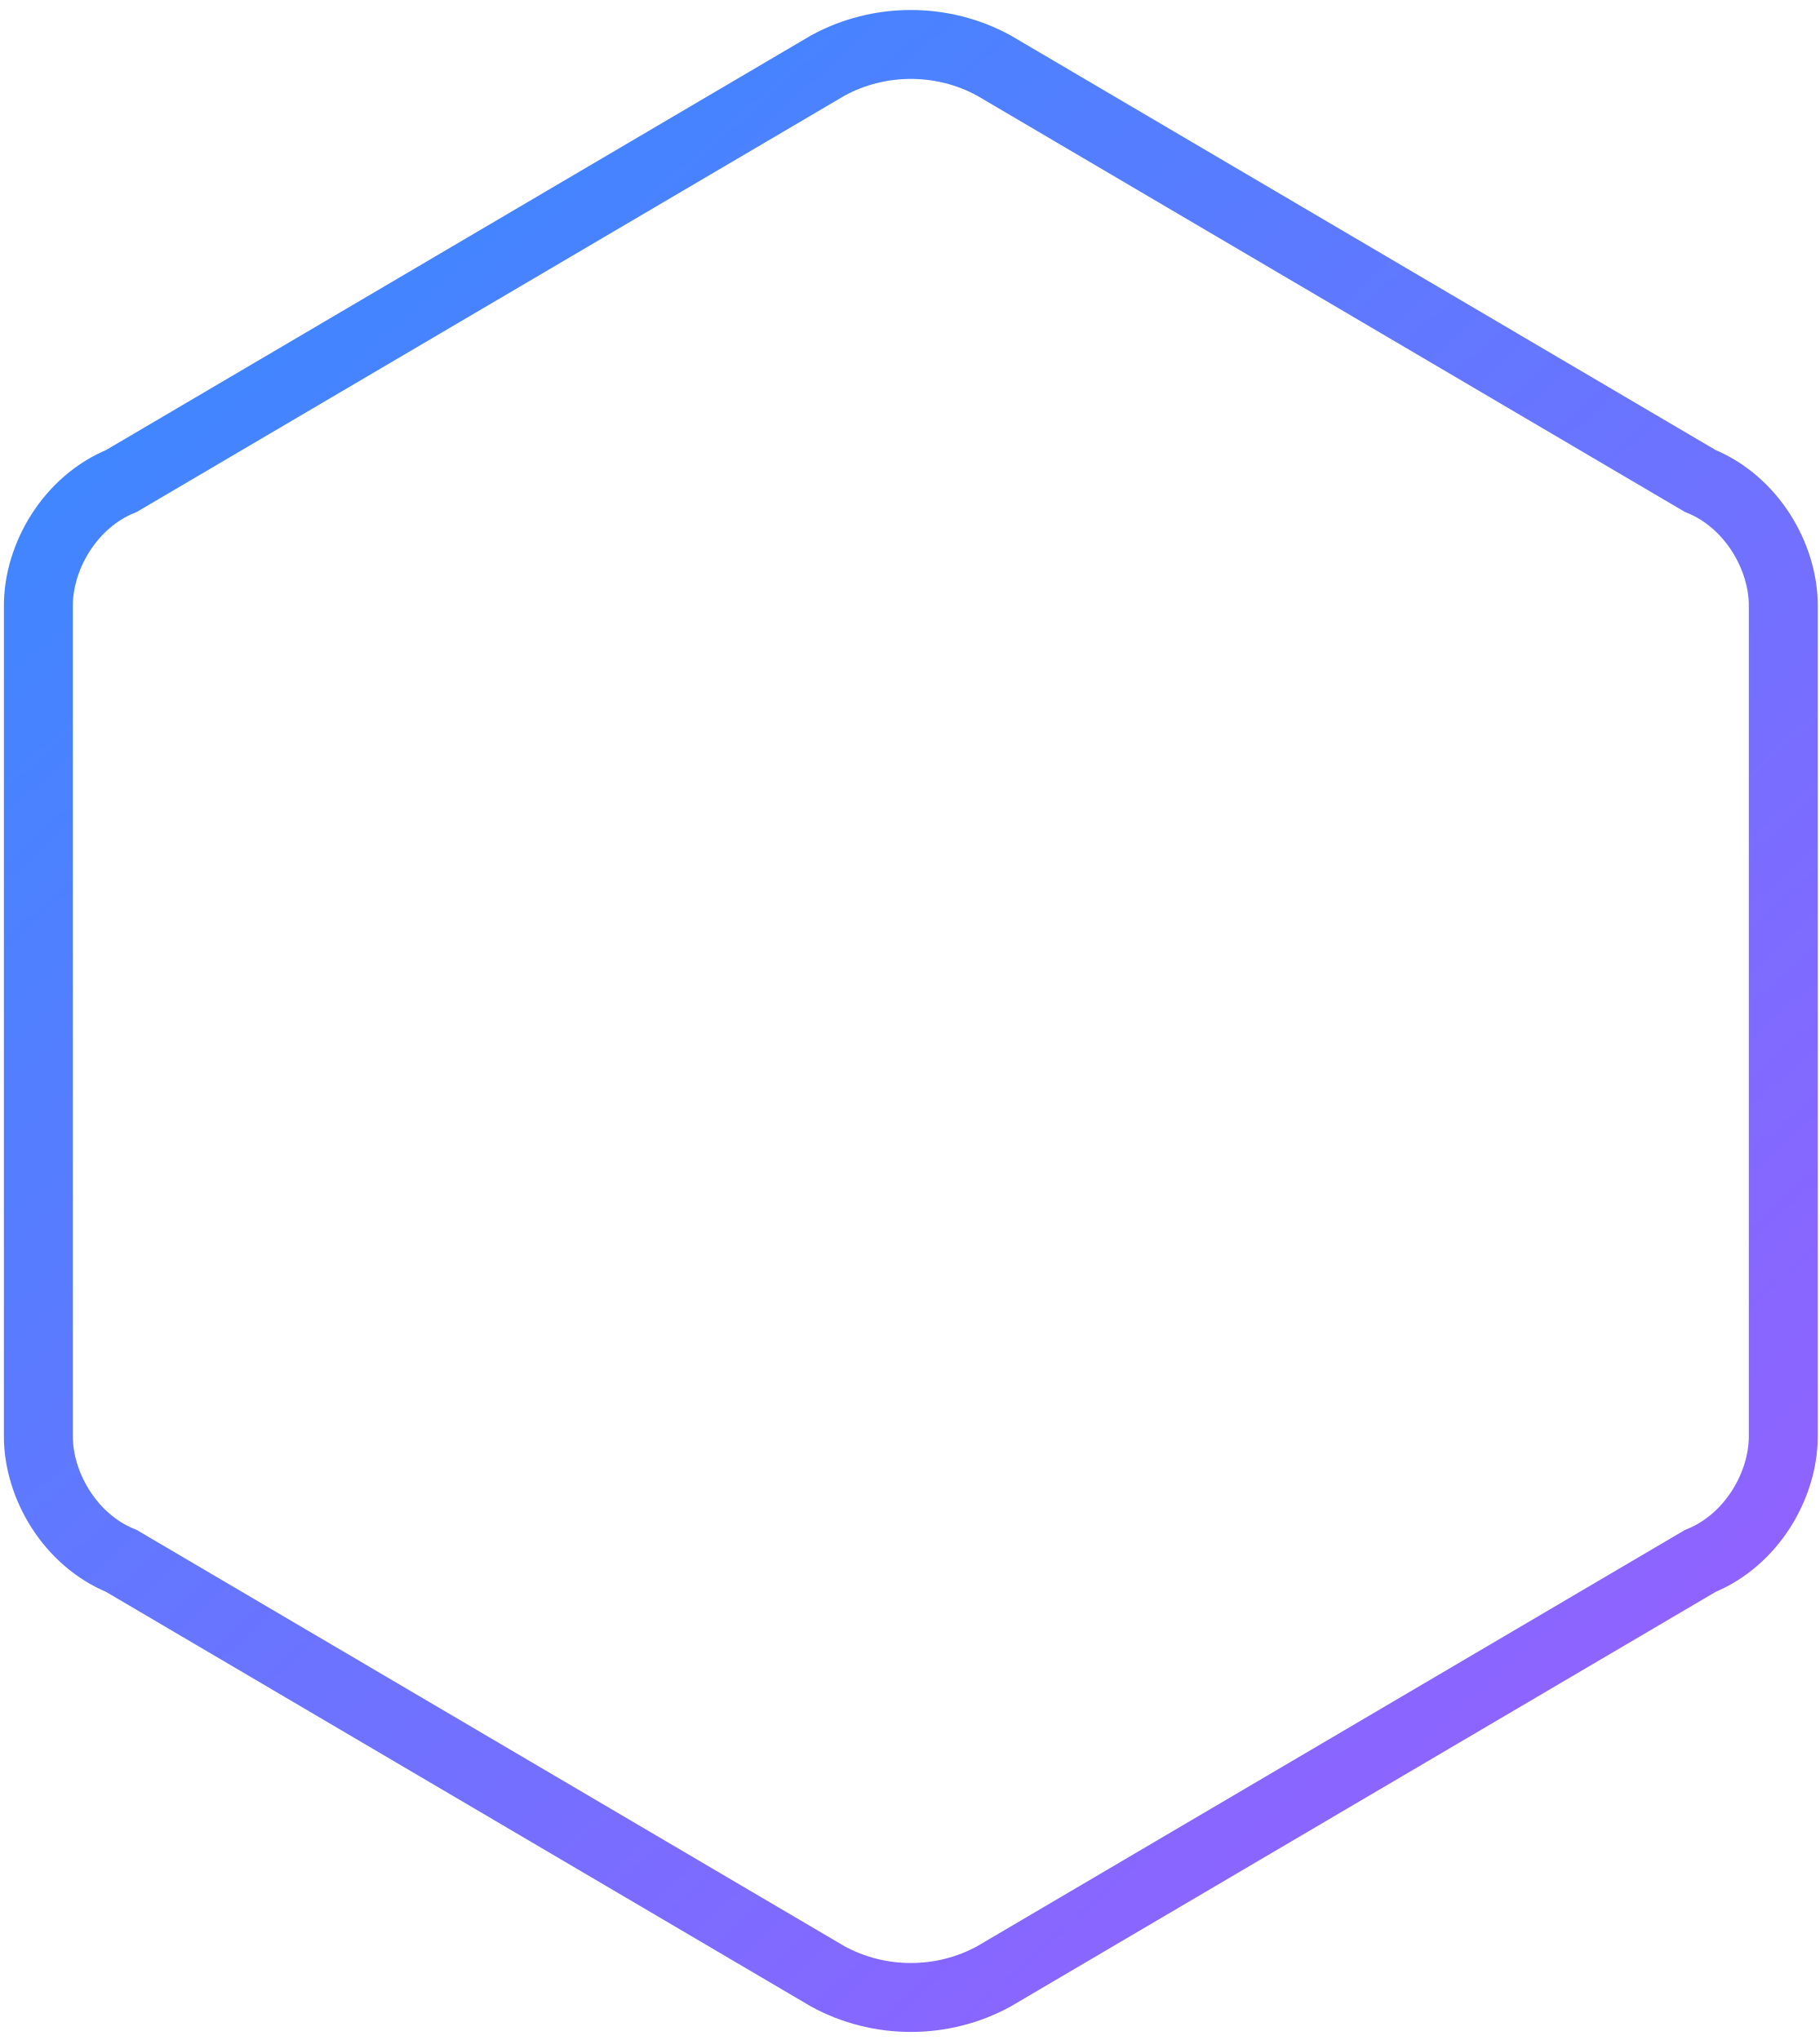
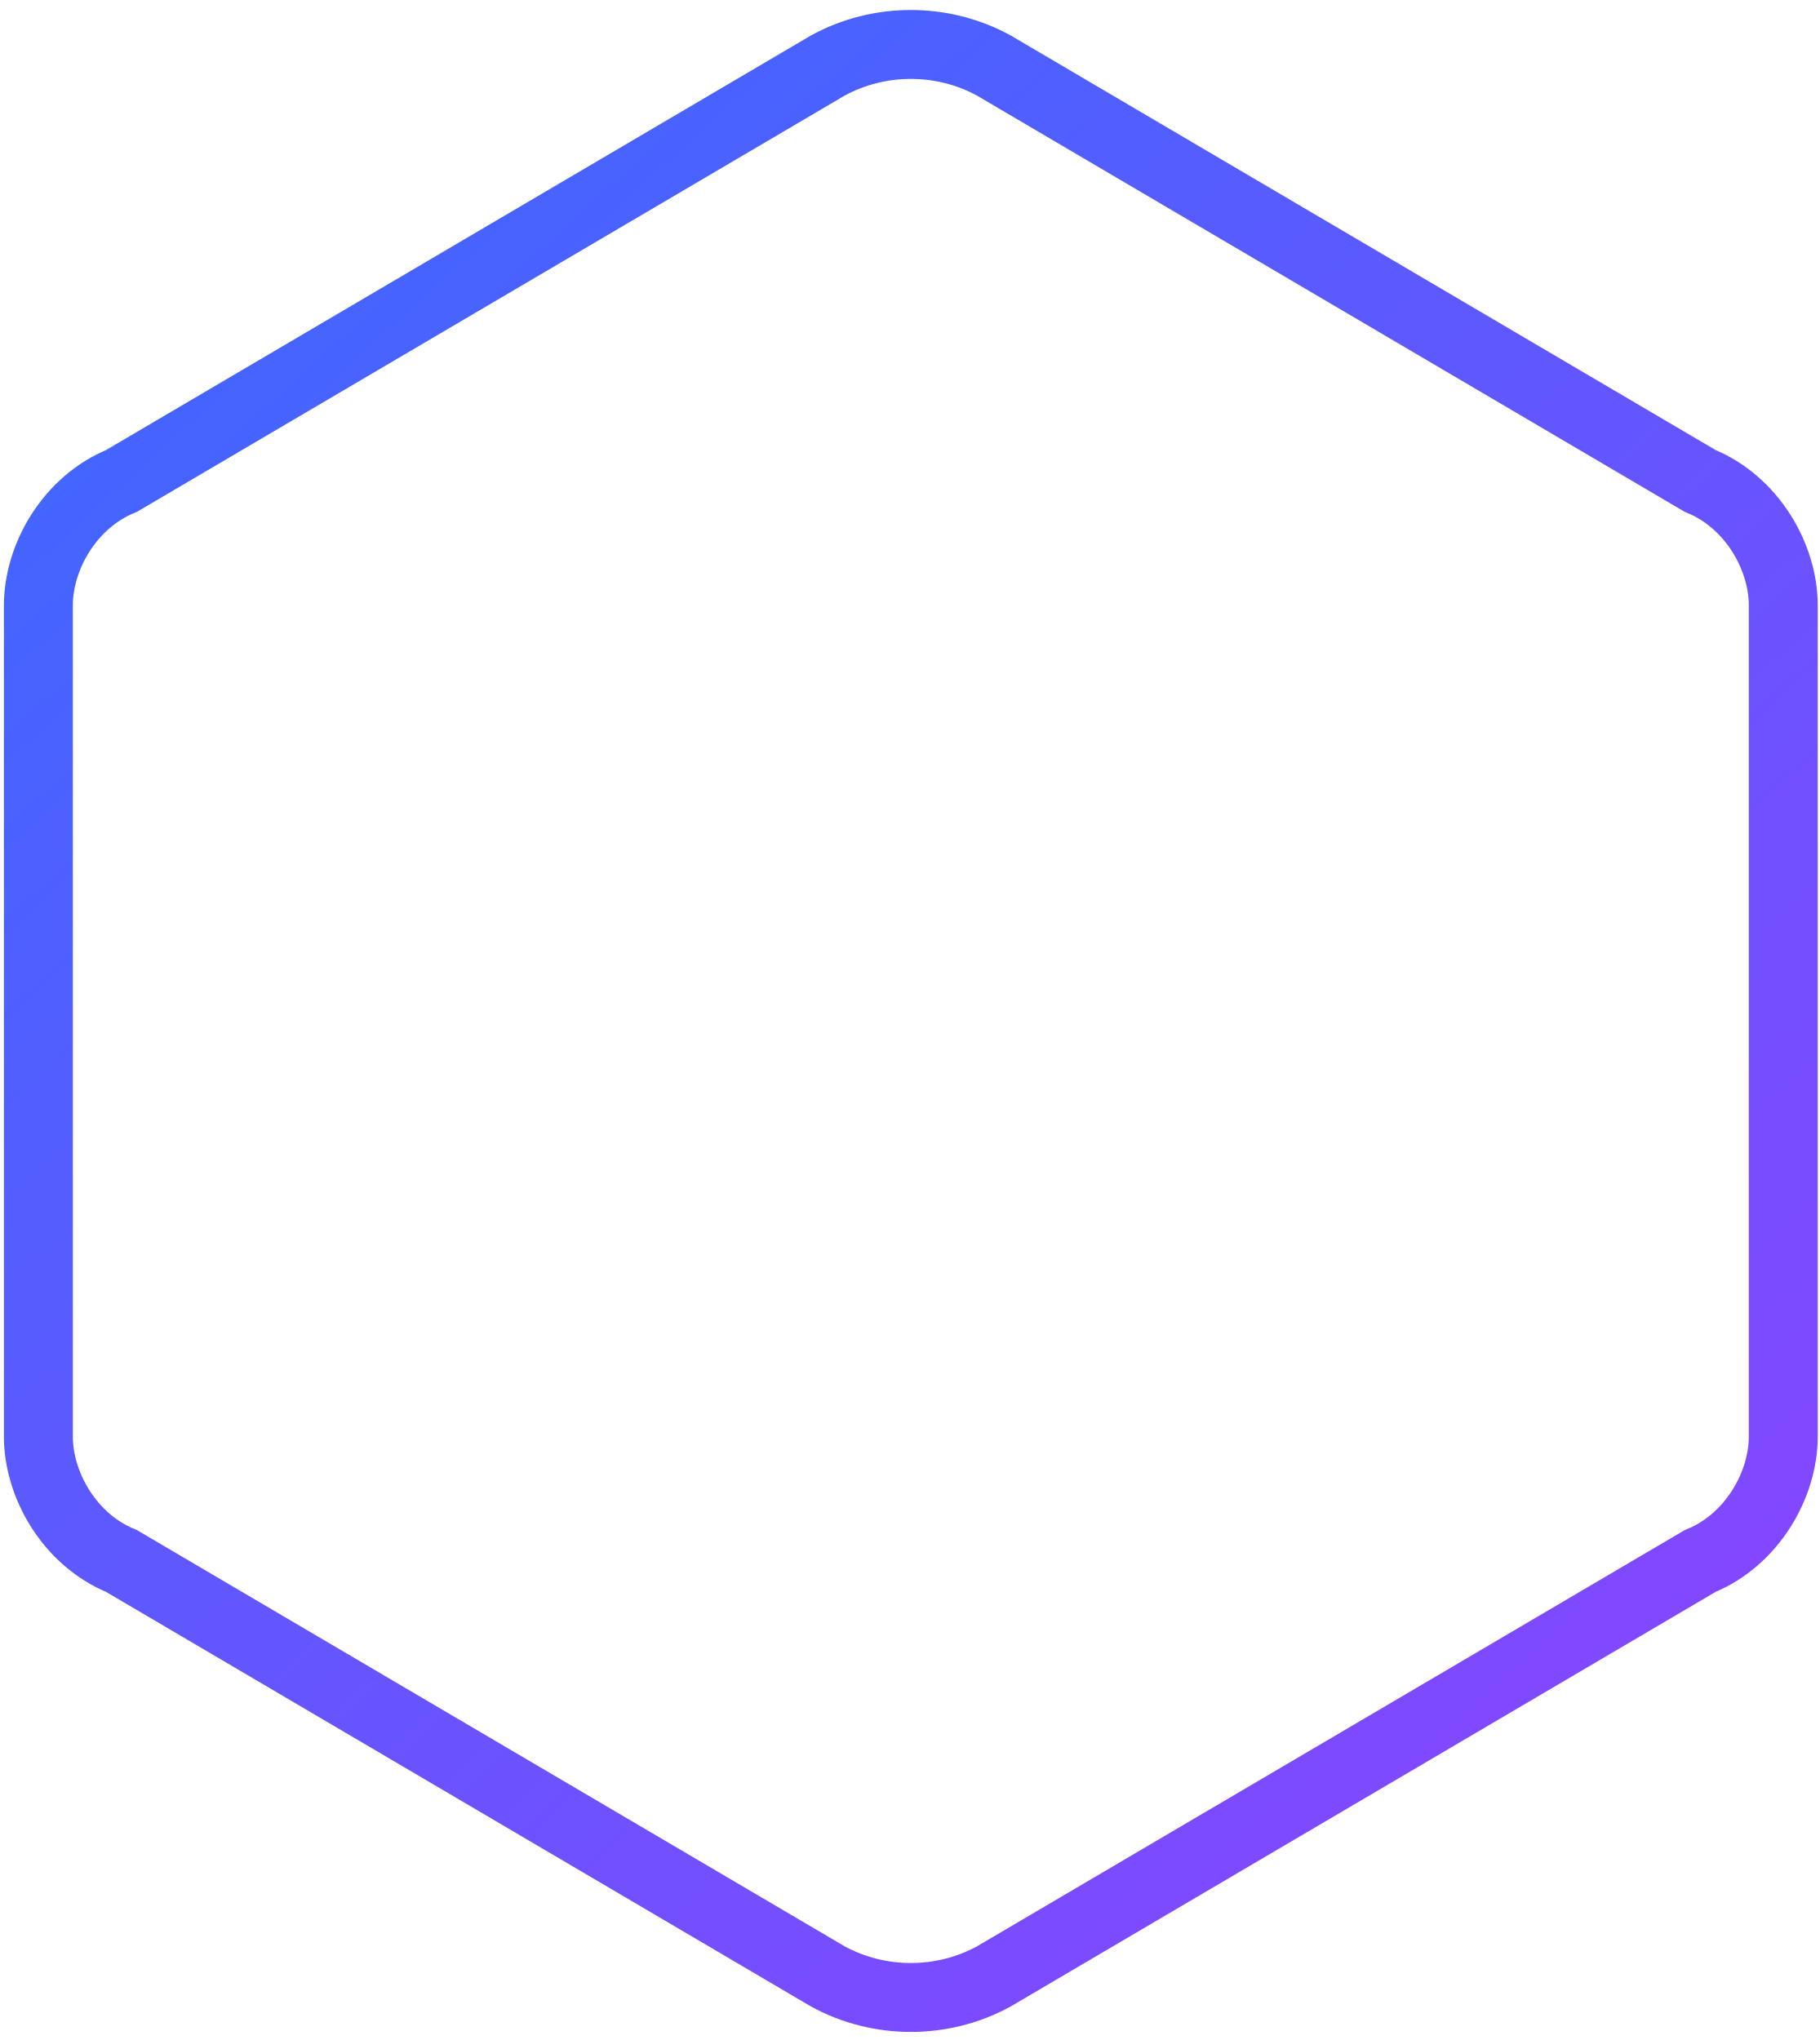
<svg xmlns="http://www.w3.org/2000/svg" width="132px" height="148px" viewBox="0 0 132 148">
  <defs>
    <linearGradient x1="10.101%" y1="0%" x2="89.193%" y2="100%" id="bluePurpleGradient">
-       <stop stop-color="#388AFF" offset="0%" />
-       <stop stop-color="#985FFF" offset="100%" />
+       <stop stop-color="#3D68FF" offset="0%" />
+       <stop stop-color="#8845FF" offset="100%" />
    </linearGradient>
  </defs>
  <g stroke-width="1" fill="none">
    <g transform="translate(-989, -175)" stroke="url(#bluePurpleGradient)" stroke-width="5">
      <g transform="translate(991.5, 177.2505)">
        <path d="M57.541,2.507 L6.31,32.643 C2.583,34.161 0.283,38.123 0.283,41.684 L0.283,101.955 C0.283,105.516 2.583,109.479 6.31,110.996 L57.541,141.132 C61.268,143.175 65.868,143.175 69.595,141.132 L120.826,110.996 C124.553,109.479 126.853,105.516 126.853,101.955 L126.853,41.684 C126.853,38.123 124.553,34.161 120.826,32.643 L69.595,2.507 C65.868,0.464 61.268,0.464 57.541,2.507 Z">
        </path>
      </g>
    </g>
  </g>
</svg>
